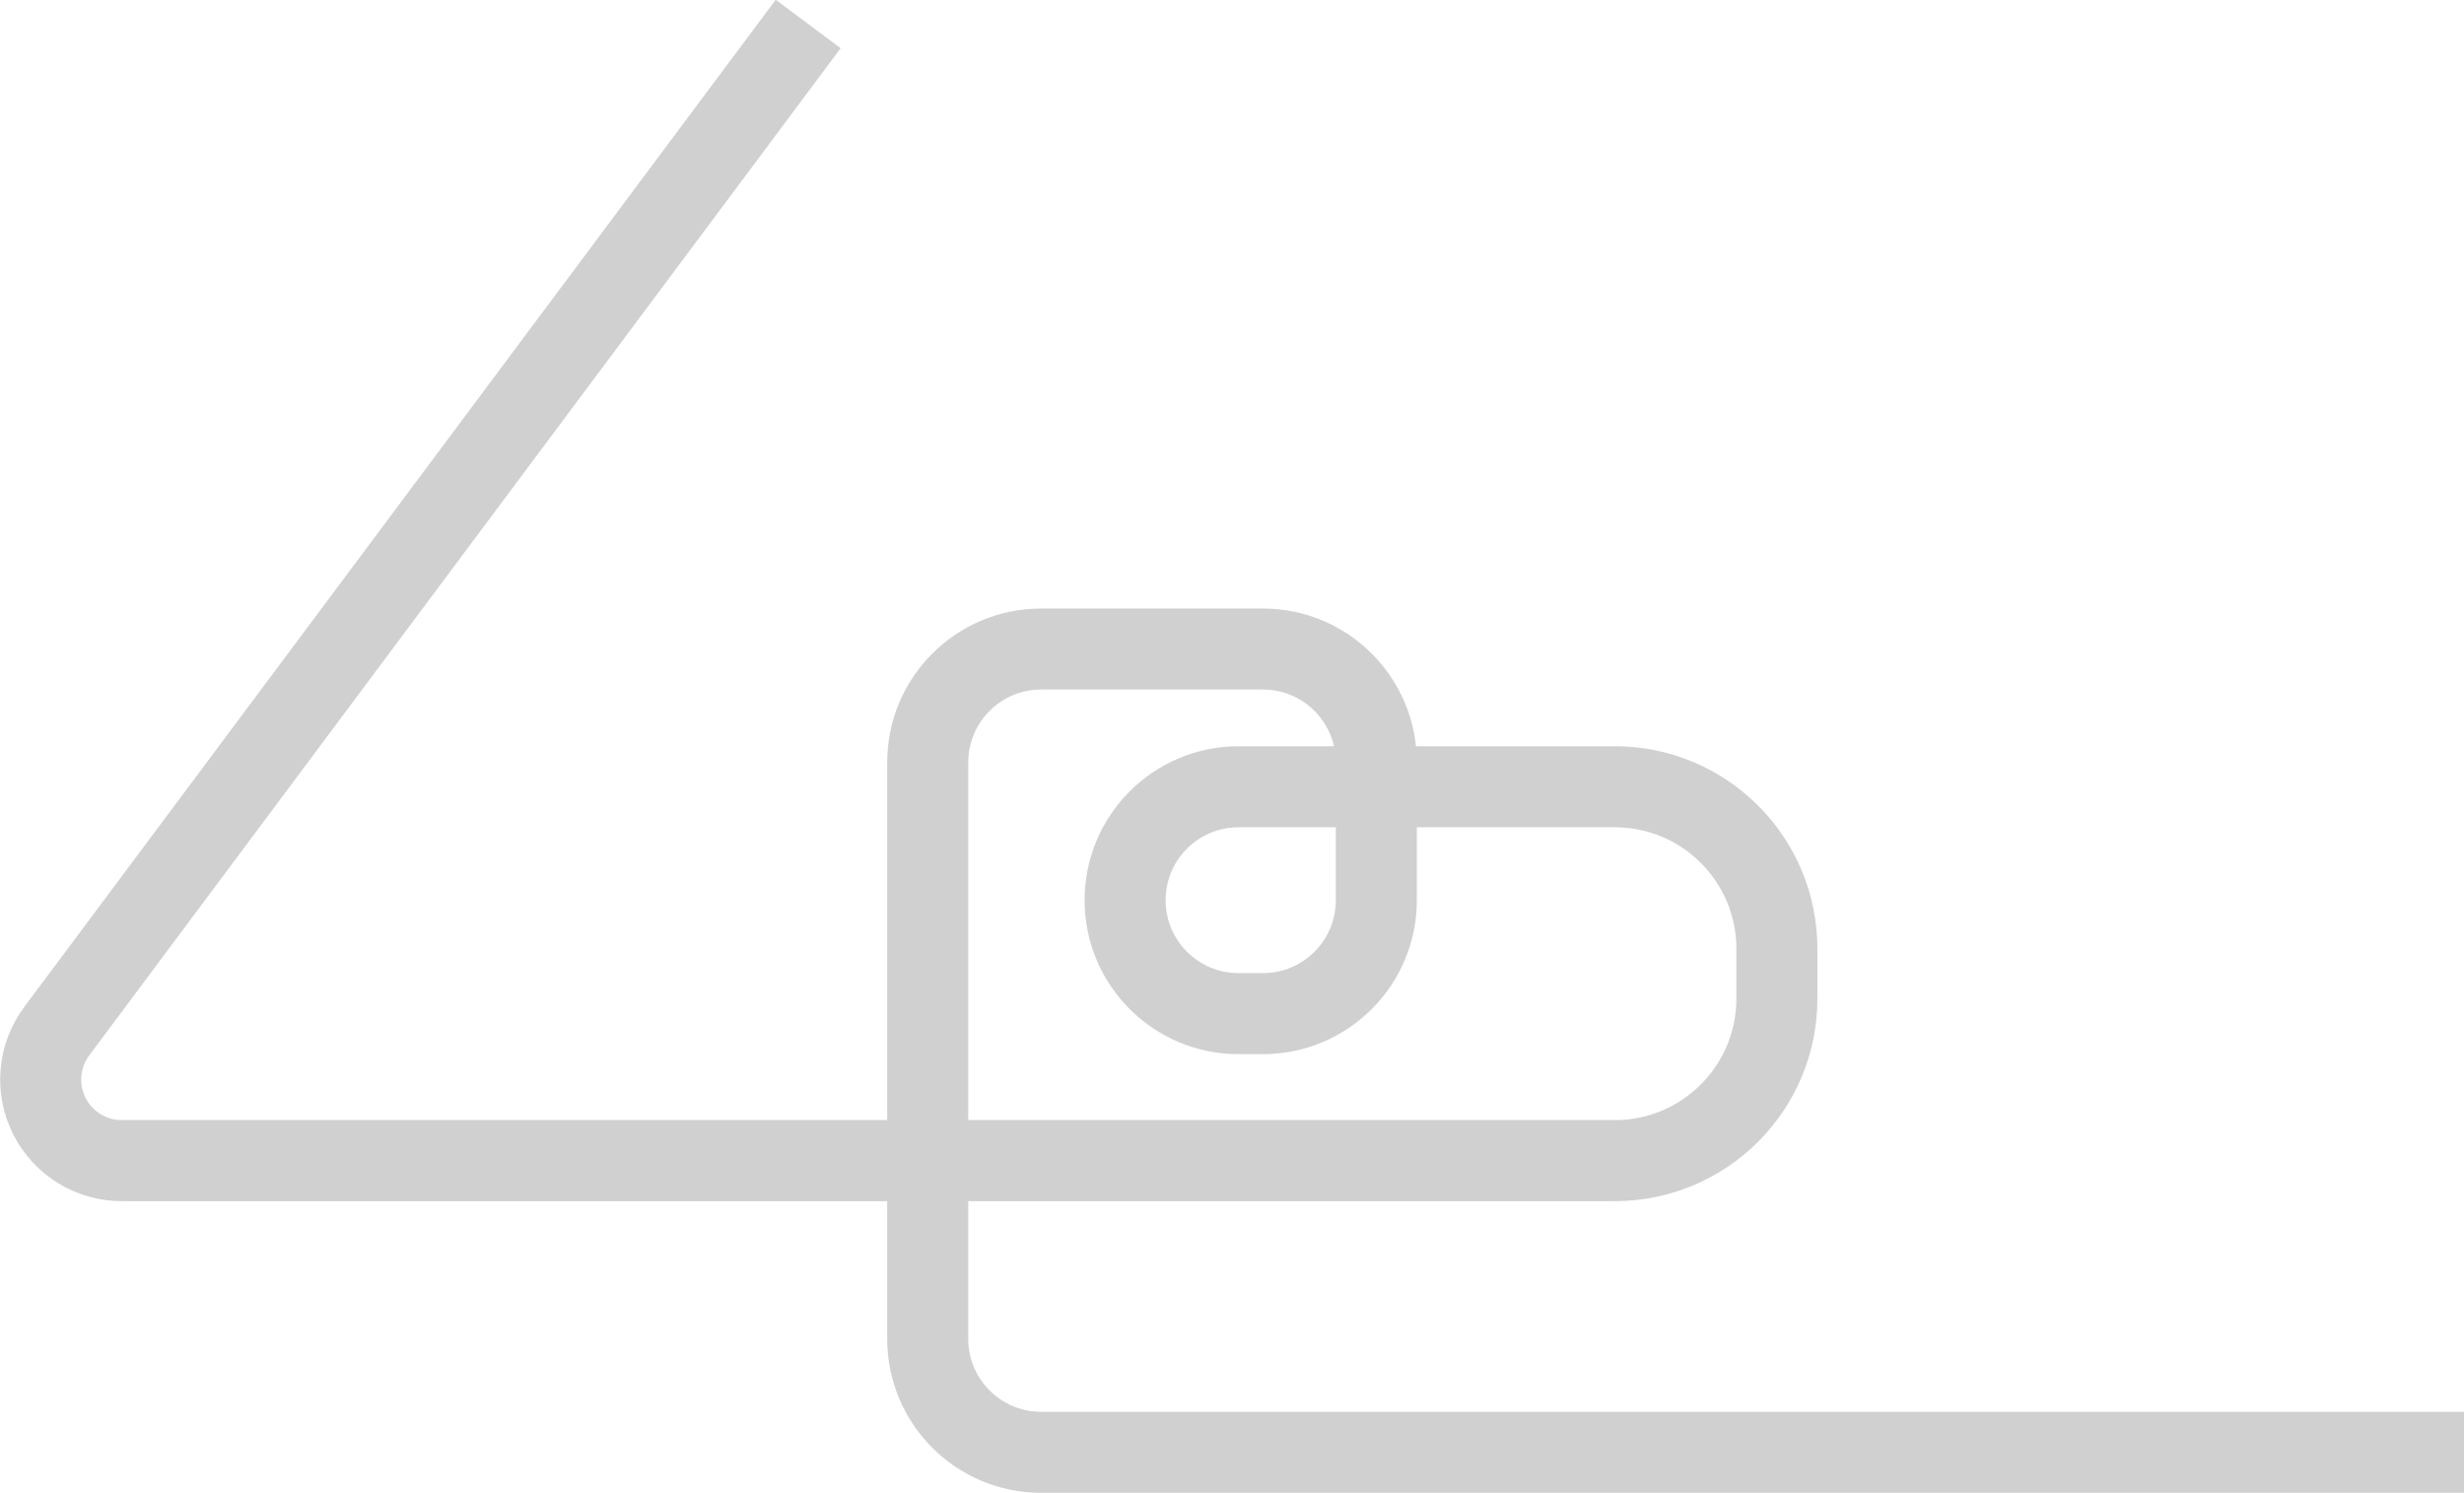
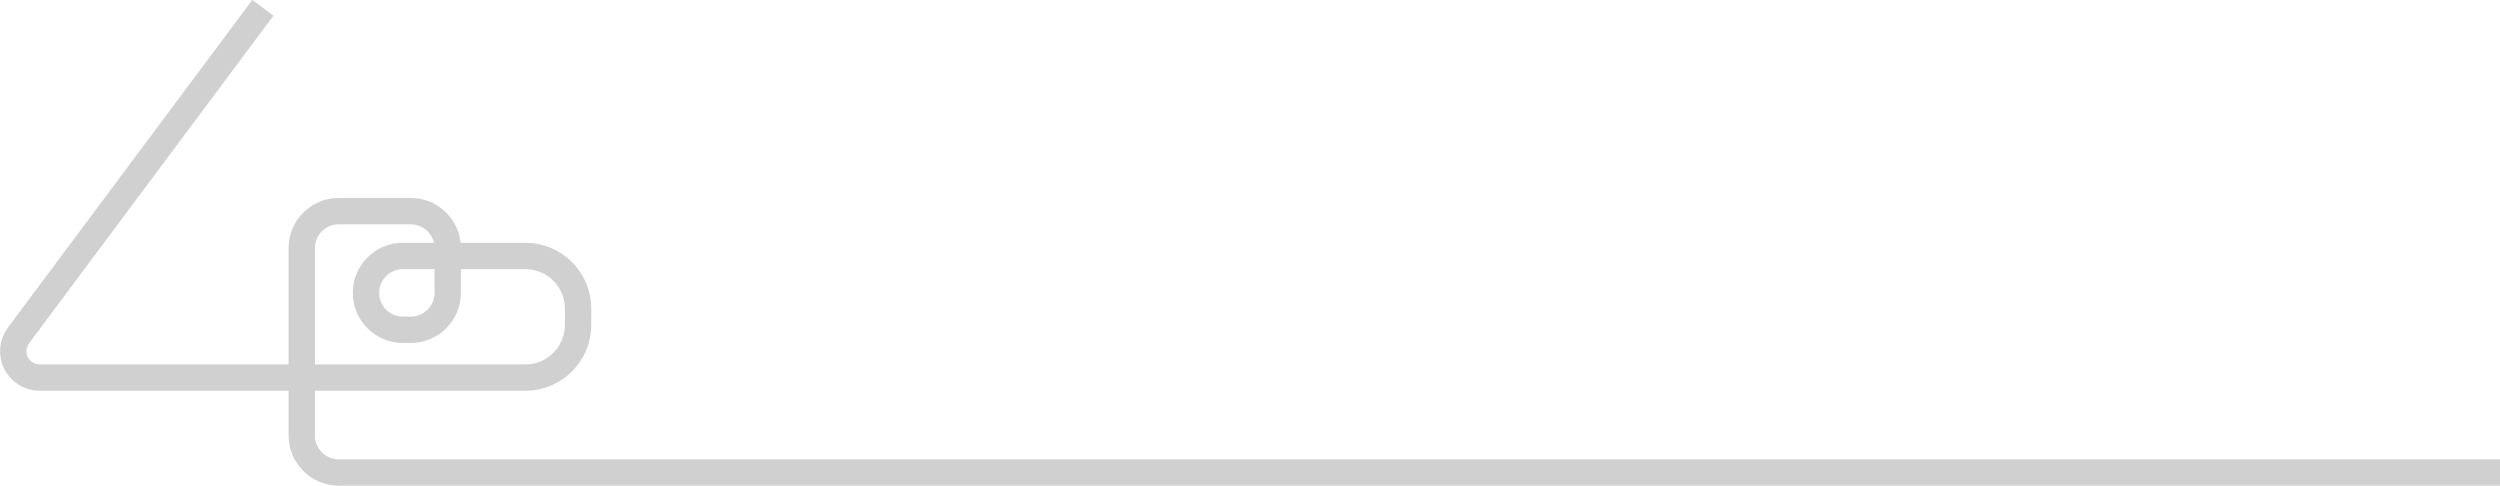
- <svg xmlns="http://www.w3.org/2000/svg" id="Layer_1" data-name="Layer 1" viewBox="0 0 304.06 184.24">
-   <path d="M3273.93,1090.65H3098.35a14,14,0,0,1-14-14v-71.14a14,14,0,0,1,14-14h27.36a14,14,0,0,1,14,14v17a14,14,0,0,1-14,14h-3a14,14,0,0,1-14-14h0a14,14,0,0,1,14-14h46.43a20,20,0,0,1,20,20v6.14a20,20,0,0,1-20,20H2984.89a10,10,0,0,1-8-16l92.71-124.28" transform="translate(-2969.87 -911.41)" style="fill:none;stroke:#d0d0d0;stroke-miterlimit:10;stroke-width:10px" />
+ <svg xmlns="http://www.w3.org/2000/svg" id="Layer_1" data-name="Layer 1" viewBox="0 0 948.4 184.24">
+   <path d="M3544.1,1090.65H2724.17a14,14,0,0,1-14-14v-71.14a14,14,0,0,1,14-14h27.36a14,14,0,0,1,14,14v17a14,14,0,0,1-14,14h-3a14,14,0,0,1-14-14h0a14,14,0,0,1,14-14H2795a20,20,0,0,1,20,20v6.14a20,20,0,0,1-20,20H2610.71a10,10,0,0,1-8-16l92.71-124.28" transform="translate(-2595.69 -911.41)" style="fill:none;stroke:#d0d0d0;stroke-miterlimit:10;stroke-width:10px" />
</svg>
